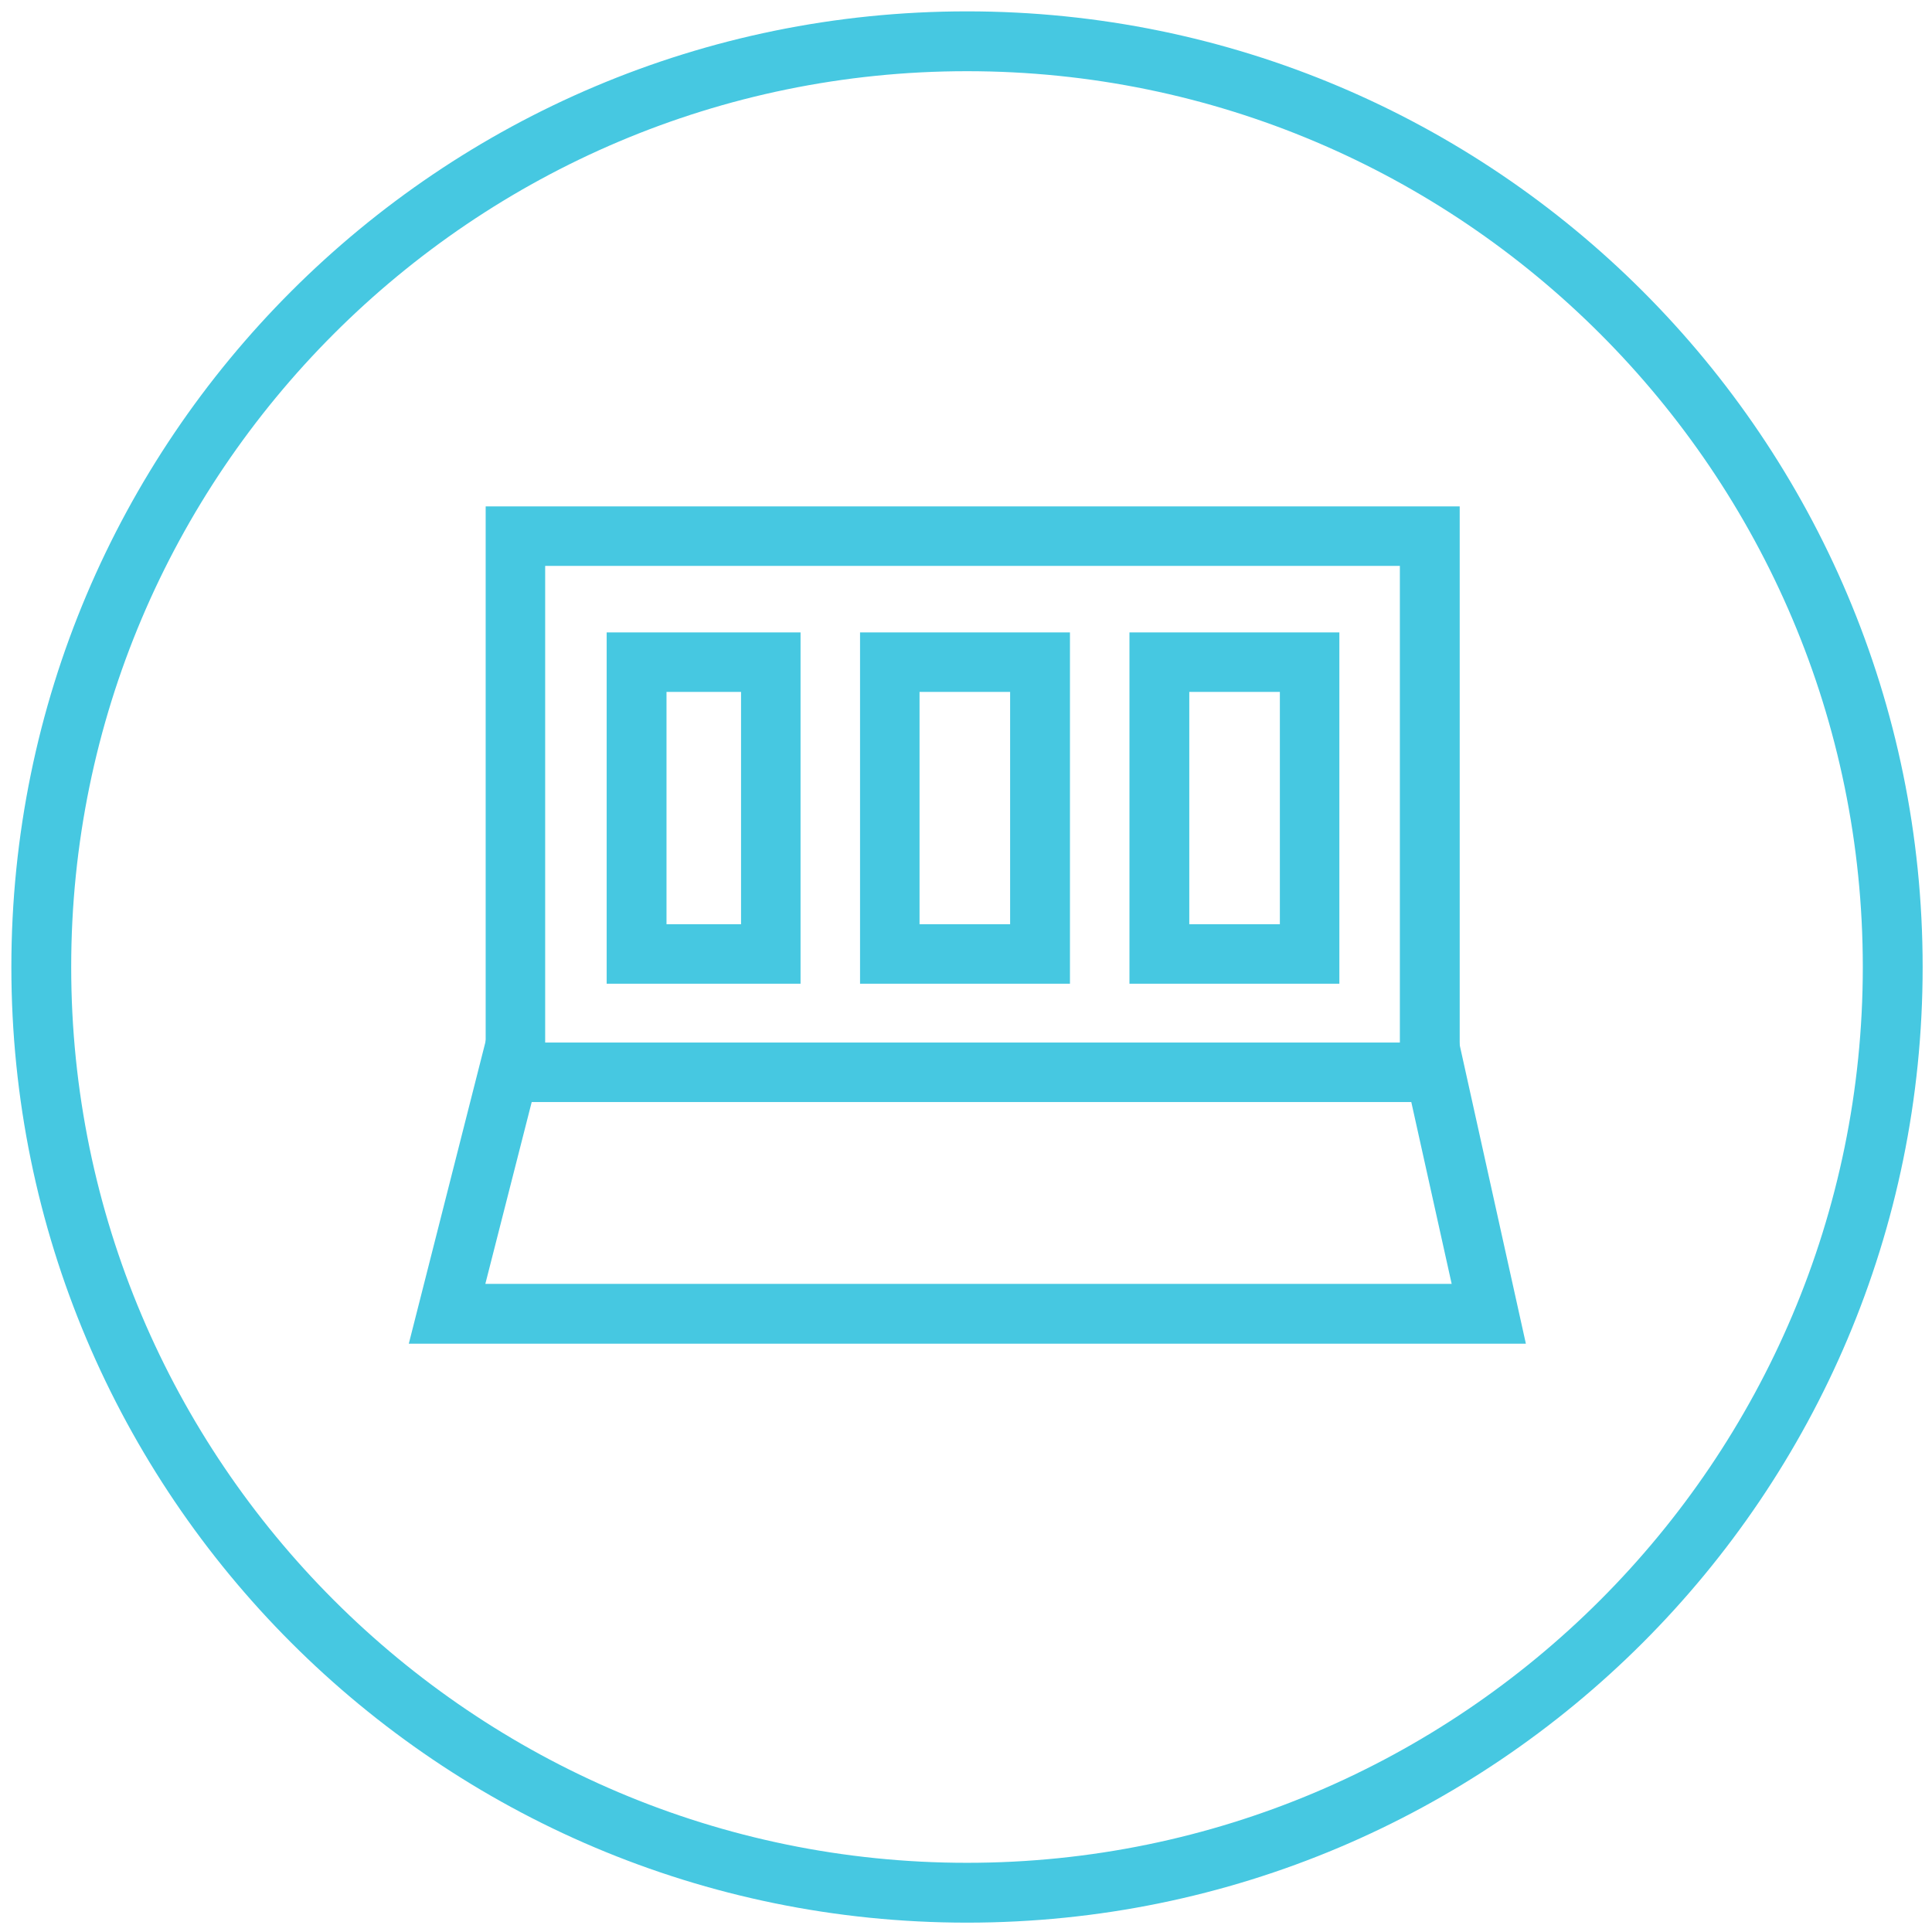
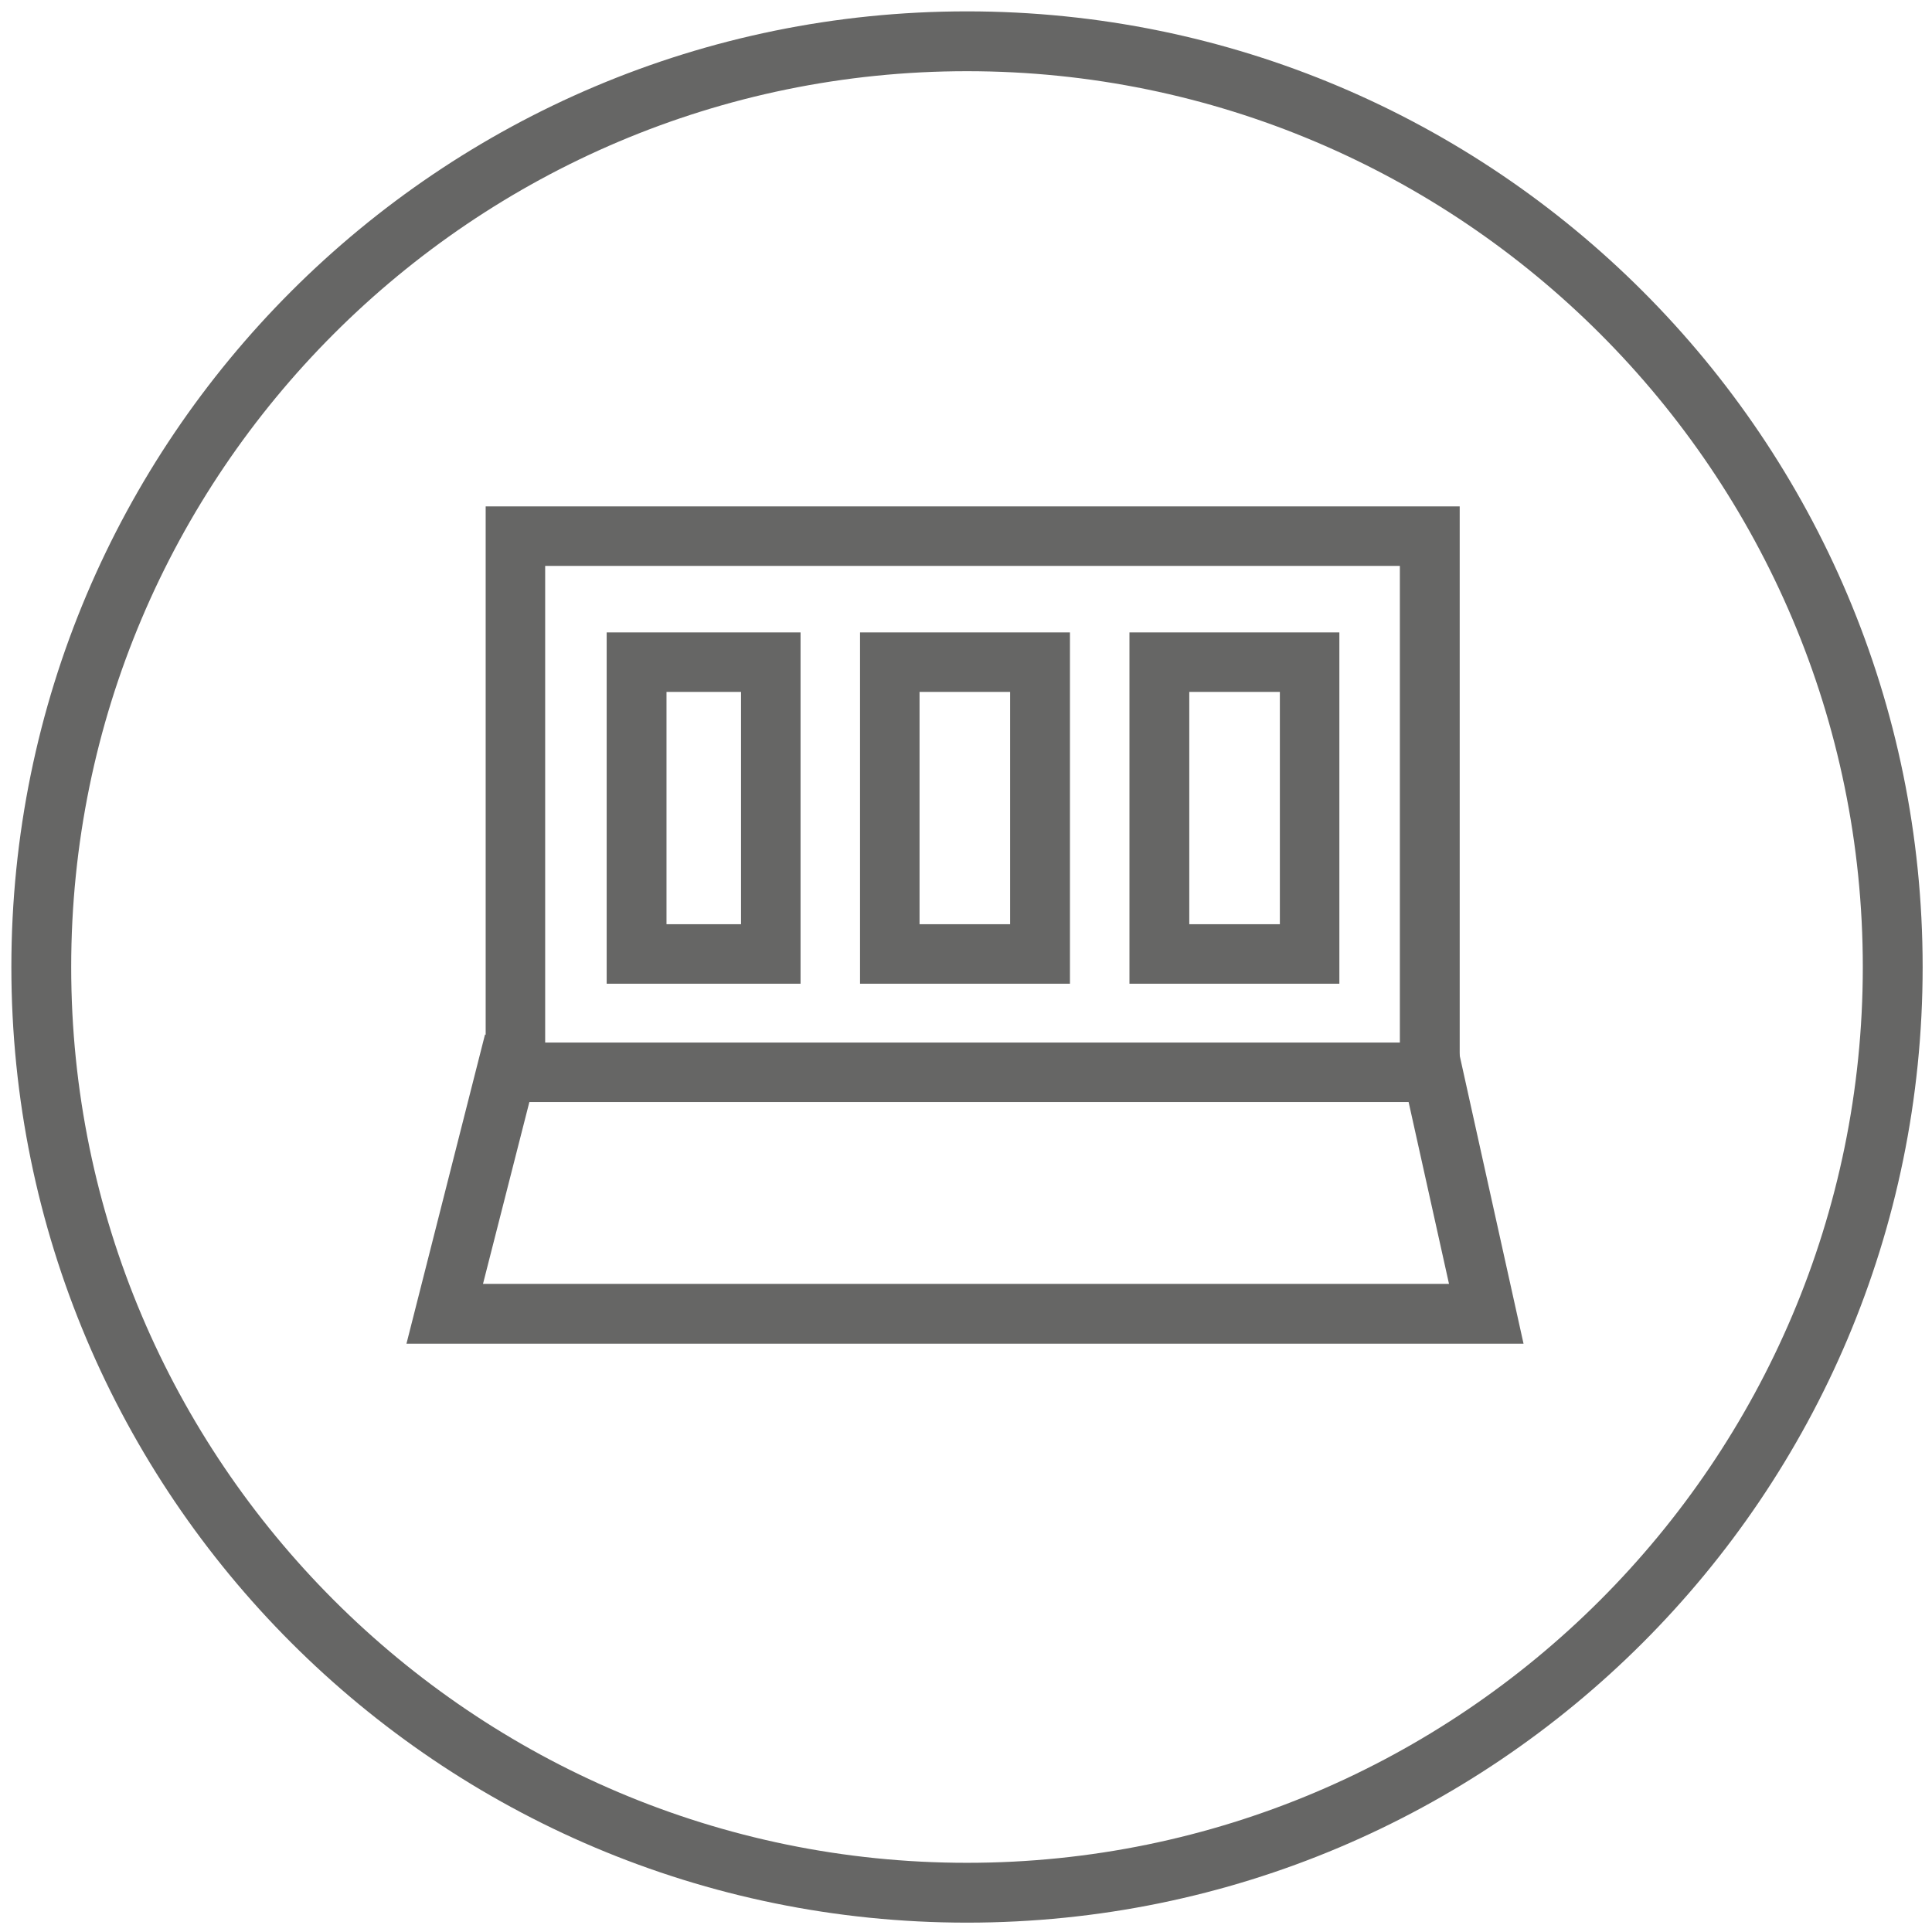
- <svg xmlns="http://www.w3.org/2000/svg" version="1.1" x="0px" y="0px" viewBox="0 0 578 578" style="enable-background:new 0 0 578 578;" xml:space="preserve">
+ <svg xmlns="http://www.w3.org/2000/svg" version="1.1" id="Capa_1" x="0px" y="0px" viewBox="0 0 578 578" style="enable-background:new 0 0 578 578;" xml:space="preserve">
  <style type="text/css">
	.st0{display:none;}
	.st1{display:inline;}
	.st2{fill:#F53987;}
- 	.st3{fill:#46C8E1;}
+ 	.st3{fill:#666665;}
</style>
  <g id="Layer_1" class="st0">
    <g class="st1">
-       <path class="st2" d="M289.3,21.3c147.8,0,268,120.2,268,268c0,147.8-120.2,268-268,268c-147.8,0-268-120.2-268-268    C21.3,141.5,141.5,21.3,289.3,21.3 M289.3,3.4C131.4,3.4,3.4,131.4,3.4,289.3c0,157.9,128,285.9,285.9,285.9    c157.9,0,285.9-128,285.9-285.9C575.2,131.4,447.2,3.4,289.3,3.4L289.3,3.4z" />
-       <path class="st2" d="M186.4,460.3c-2.7,0-5.4-0.8-7.8-2.4c-4.5-3.1-6.6-8.6-5.5-13.9l10.3-49.5c0.7-3.3,2.7-6.4,4.2-8.4    c0.2-0.4,0.4-0.7,0.7-1l173.4-249.2c10.6-15.3,31.7-19,47-8.4c7.4,5.1,12.3,12.9,13.9,21.8c1.6,8.9-0.4,17.8-5.5,25.2L243,424.5    c-1.3,2.1-3.6,5.1-6.5,6.9l-42.9,26.8C191.4,459.6,188.9,460.3,186.4,460.3z M200.8,398.5l-8.2,39.4l34.1-21.3    c0.3-0.3,0.9-1,1.5-2l1-1.4l173.2-248.9c2.4-3.5,3.3-7.7,2.6-11.9s-3.1-7.8-6.5-10.3c-7.2-5-17.2-3.2-22.2,4L203.1,395l-0.9,1.5    C201.4,397.3,201,398.1,200.8,398.5z M242.6,424.9L242.6,424.9C242.6,424.9,242.6,424.9,242.6,424.9z M227,416.3    C227,416.3,227,416.3,227,416.3L227,416.3z M229.6,412.7C229.5,412.8,229.5,412.8,229.6,412.7L229.6,412.7z" />
+       <path class="st2" d="M289.3,21.3c147.8,0,268,120.2,268,268s-120.2,268-268,268s-268-120.2-268-268    C21.3,141.5,141.5,21.3,289.3,21.3 M289.3,3.4C131.4,3.4,3.4,131.4,3.4,289.3s128,285.9,285.9,285.9s285.9-128,285.9-285.9    C575.2,131.4,447.2,3.4,289.3,3.4L289.3,3.4z" />
+       <path class="st2" d="M186.4,460.3c-2.7,0-5.4-0.8-7.8-2.4c-4.5-3.1-6.6-8.6-5.5-13.9l10.3-49.5c0.7-3.3,2.7-6.4,4.2-8.4    c0.2-0.4,0.4-0.7,0.7-1l173.4-249.2c10.6-15.3,31.7-19,47-8.4c7.4,5.1,12.3,12.9,13.9,21.8s-0.4,17.8-5.5,25.2L243,424.5    c-1.3,2.1-3.6,5.1-6.5,6.9l-42.9,26.8C191.4,459.6,188.9,460.3,186.4,460.3z M200.8,398.5l-8.2,39.4l34.1-21.3    c0.3-0.3,0.9-1,1.5-2l1-1.4l173.2-248.9c2.4-3.5,3.3-7.7,2.6-11.9s-3.1-7.8-6.5-10.3c-7.2-5-17.2-3.2-22.2,4L203.1,395l-0.9,1.5    C201.4,397.3,201,398.1,200.8,398.5z M242.6,424.9L242.6,424.9L242.6,424.9z M227,416.3L227,416.3L227,416.3z M229.6,412.7    C229.5,412.8,229.5,412.8,229.6,412.7L229.6,412.7z" />
      <rect x="234.6" y="450.2" class="st2" width="142.4" height="17.8" />
      <rect x="288.4" y="414.5" class="st2" width="88.7" height="17.8" />
      <rect x="342.2" y="378.2" class="st2" width="34.9" height="17.8" />
    </g>
  </g>
  <g id="Layer_2" class="st0">
    <g class="st1">
-       <path class="st2" d="M289.3,21.4c147.8,0,268,120.2,268,268c0,147.8-120.2,268-268,268c-147.8,0-268-120.2-268-268    C21.3,141.6,141.5,21.4,289.3,21.4 M289.3,3.6C131.4,3.6,3.4,131.5,3.4,289.4c0,157.9,128,285.9,285.9,285.9    c157.9,0,285.9-128,285.9-285.9C575.2,131.5,447.2,3.6,289.3,3.6L289.3,3.6z" />
-       <path class="st2" d="M173.4,245h-53.4v-53.4h53.4V245z M137.7,227.2h17.8v-17.8h-17.8V227.2z" />
+       <path class="st2" d="M289.3,21.4c147.8,0,268,120.2,268,268s-120.2,268-268,268s-268-120.2-268-268    C21.3,141.6,141.5,21.4,289.3,21.4 M289.3,3.6C131.4,3.6,3.4,131.5,3.4,289.4s128,285.9,285.9,285.9s285.9-128,285.9-285.9    C575.2,131.5,447.2,3.6,289.3,3.6L289.3,3.6z" />
+       <path class="st2" d="M173.4,245H120v-53.4h53.4V245z M137.7,227.2h17.8v-17.8h-17.8V227.2z" />
      <path class="st2" d="M245,245h-53.4v-53.4H245V245z M209.3,227.2h17.8v-17.8h-17.8V227.2z" />
      <path class="st2" d="M316.6,245h-53.4v-53.4h53.4V245z M280.9,227.2h17.8v-17.8h-17.8V227.2z" />
      <path class="st2" d="M388.2,245h-53.4v-53.4h53.4V245z M352.5,227.2h17.8v-17.8h-17.8V227.2z" />
      <path class="st2" d="M459.8,245h-53.4v-53.4h53.4V245z M424.1,227.2h17.8v-17.8h-17.8V227.2z" />
-       <path class="st2" d="M173.4,316.1h-53.4v-53.4h53.4V316.1z M137.7,298.3h17.8v-17.8h-17.8V298.3z" />
+       <path class="st2" d="M173.4,316.1H120v-53.4h53.4V316.1z M137.7,298.3h17.8v-17.8h-17.8V298.3z" />
      <path class="st2" d="M245,316.1h-53.4v-53.4H245V316.1z M209.3,298.3h17.8v-17.8h-17.8V298.3z" />
      <path class="st2" d="M316.6,316.1h-53.4v-53.4h53.4V316.1z M280.9,298.3h17.8v-17.8h-17.8V298.3z" />
      <path class="st2" d="M388.2,316.1h-53.4v-53.4h53.4V316.1z M352.5,298.3h17.8v-17.8h-17.8V298.3z" />
      <path class="st2" d="M459.8,316.1h-53.4v-53.4h53.4V316.1z M424.1,298.3h17.8v-17.8h-17.8V298.3z" />
-       <path class="st2" d="M173.4,387.2h-53.4v-53.4h53.4V387.2z M137.7,369.4h17.8v-17.8h-17.8V369.4z" />
+       <path class="st2" d="M173.4,387.2H120v-53.4h53.4V387.2z M137.7,369.4h17.8v-17.8h-17.8V369.4z" />
      <path class="st2" d="M388,387.2H191.5v-53.4H388V387.2z M209.3,369.4h160.9v-17.8H209.3V369.4z" />
      <path class="st2" d="M459.8,387.2h-53.4v-53.4h53.4V387.2z M424.1,369.4h17.8v-17.8h-17.8V369.4z" />
      <rect x="280.7" y="93.1" class="st2" width="17.8" height="75.8" />
-       <rect x="341.1" y="134.4" transform="matrix(0.4746 -0.8802 0.8802 0.4746 68.7339 401.7007)" class="st2" width="59.4" height="17.8" />
-       <rect x="199.3" y="113.6" transform="matrix(0.8802 -0.4746 0.4746 0.8802 -42.935 115.9255)" class="st2" width="17.8" height="58.8" />
+       <rect x="341.1" y="134.4" transform="matrix(0.4746 -0.8802 0.8802 0.4746 68.6818 401.728)" class="st2" width="59.4" height="17.8" />
+       <rect x="199.3" y="113.6" transform="matrix(0.8802 -0.4746 0.4746 0.8802 -42.9186 115.9364)" class="st2" width="17.8" height="58.8" />
      <rect x="280.7" y="410.3" class="st2" width="17.8" height="75.8" />
-       <rect x="361.9" y="406.2" transform="matrix(0.8802 -0.4745 0.4745 0.8802 -162.4252 228.1805)" class="st2" width="17.8" height="59.4" />
-       <rect x="178.8" y="427.2" transform="matrix(0.4746 -0.8802 0.8802 0.4746 -274.5045 412.4023)" class="st2" width="58.8" height="17.8" />
+       <rect x="361.9" y="406.2" transform="matrix(0.8802 -0.4745 0.4745 0.8802 -162.4474 228.1512)" class="st2" width="17.8" height="59.4" />
+       <rect x="178.8" y="427.2" transform="matrix(0.4746 -0.8802 0.8802 0.4746 -274.5029 412.3608)" class="st2" width="58.8" height="17.8" />
    </g>
  </g>
  <g id="Layer_3">
    <g>
-       <path class="st3" d="M289.3,21.3c147.8,0,268,120.2,268,268c0,147.8-120.2,268-268,268c-147.8,0-268-120.2-268-268    C21.3,141.5,141.5,21.3,289.3,21.3 M289.3,3.4C131.4,3.4,3.4,131.4,3.4,289.3c0,157.9,128,285.9,285.9,285.9    c157.9,0,285.9-128,285.9-285.9C575.2,131.4,447.2,3.4,289.3,3.4L289.3,3.4z" />
+       <path class="st3" d="M289.3,21.3c147.8,0,268,120.2,268,268s-120.2,268-268,268s-268-120.2-268-268    C21.3,141.5,141.5,21.3,289.3,21.3 M289.3,3.4C131.4,3.4,3.4,131.4,3.4,289.3s128,285.9,285.9,285.9s285.9-128,285.9-285.9    C575.2,131.4,447.2,3.4,289.3,3.4L289.3,3.4z" />
      <path class="st3" d="M436.7,329.7H145.3V151.5h291.4V329.7z M163.1,311.9h255.7V169.3H163.1V311.9z" />
      <path class="st3" d="M239.5,294.3h-58V189.2h58V294.3z M199.4,276.5h22.3V207h-22.3V276.5z" />
      <path class="st3" d="M320.1,294.3h-62.8V189.2h62.8V294.3z M275.1,276.5h27.1V207h-27.1V276.5z" />
      <path class="st3" d="M400.7,294.3h-62.8V189.2h62.8V294.3z M355.8,276.5h27.1V207h-27.1V276.5z" />
-       <polygon class="st3" points="456.5,402 122.3,402 145.8,309.5 163.1,313.9 145.2,384.1 434.3,384.1 418.8,314.3 436.2,310.4   " />
+       <polygon class="st3" points="455.8,402 121.6,402 145.1,309.5 162.4,313.9 144.5,384.1 433.5,384.1 418,314.3 435.5,310.4   " />
    </g>
  </g>
</svg>
